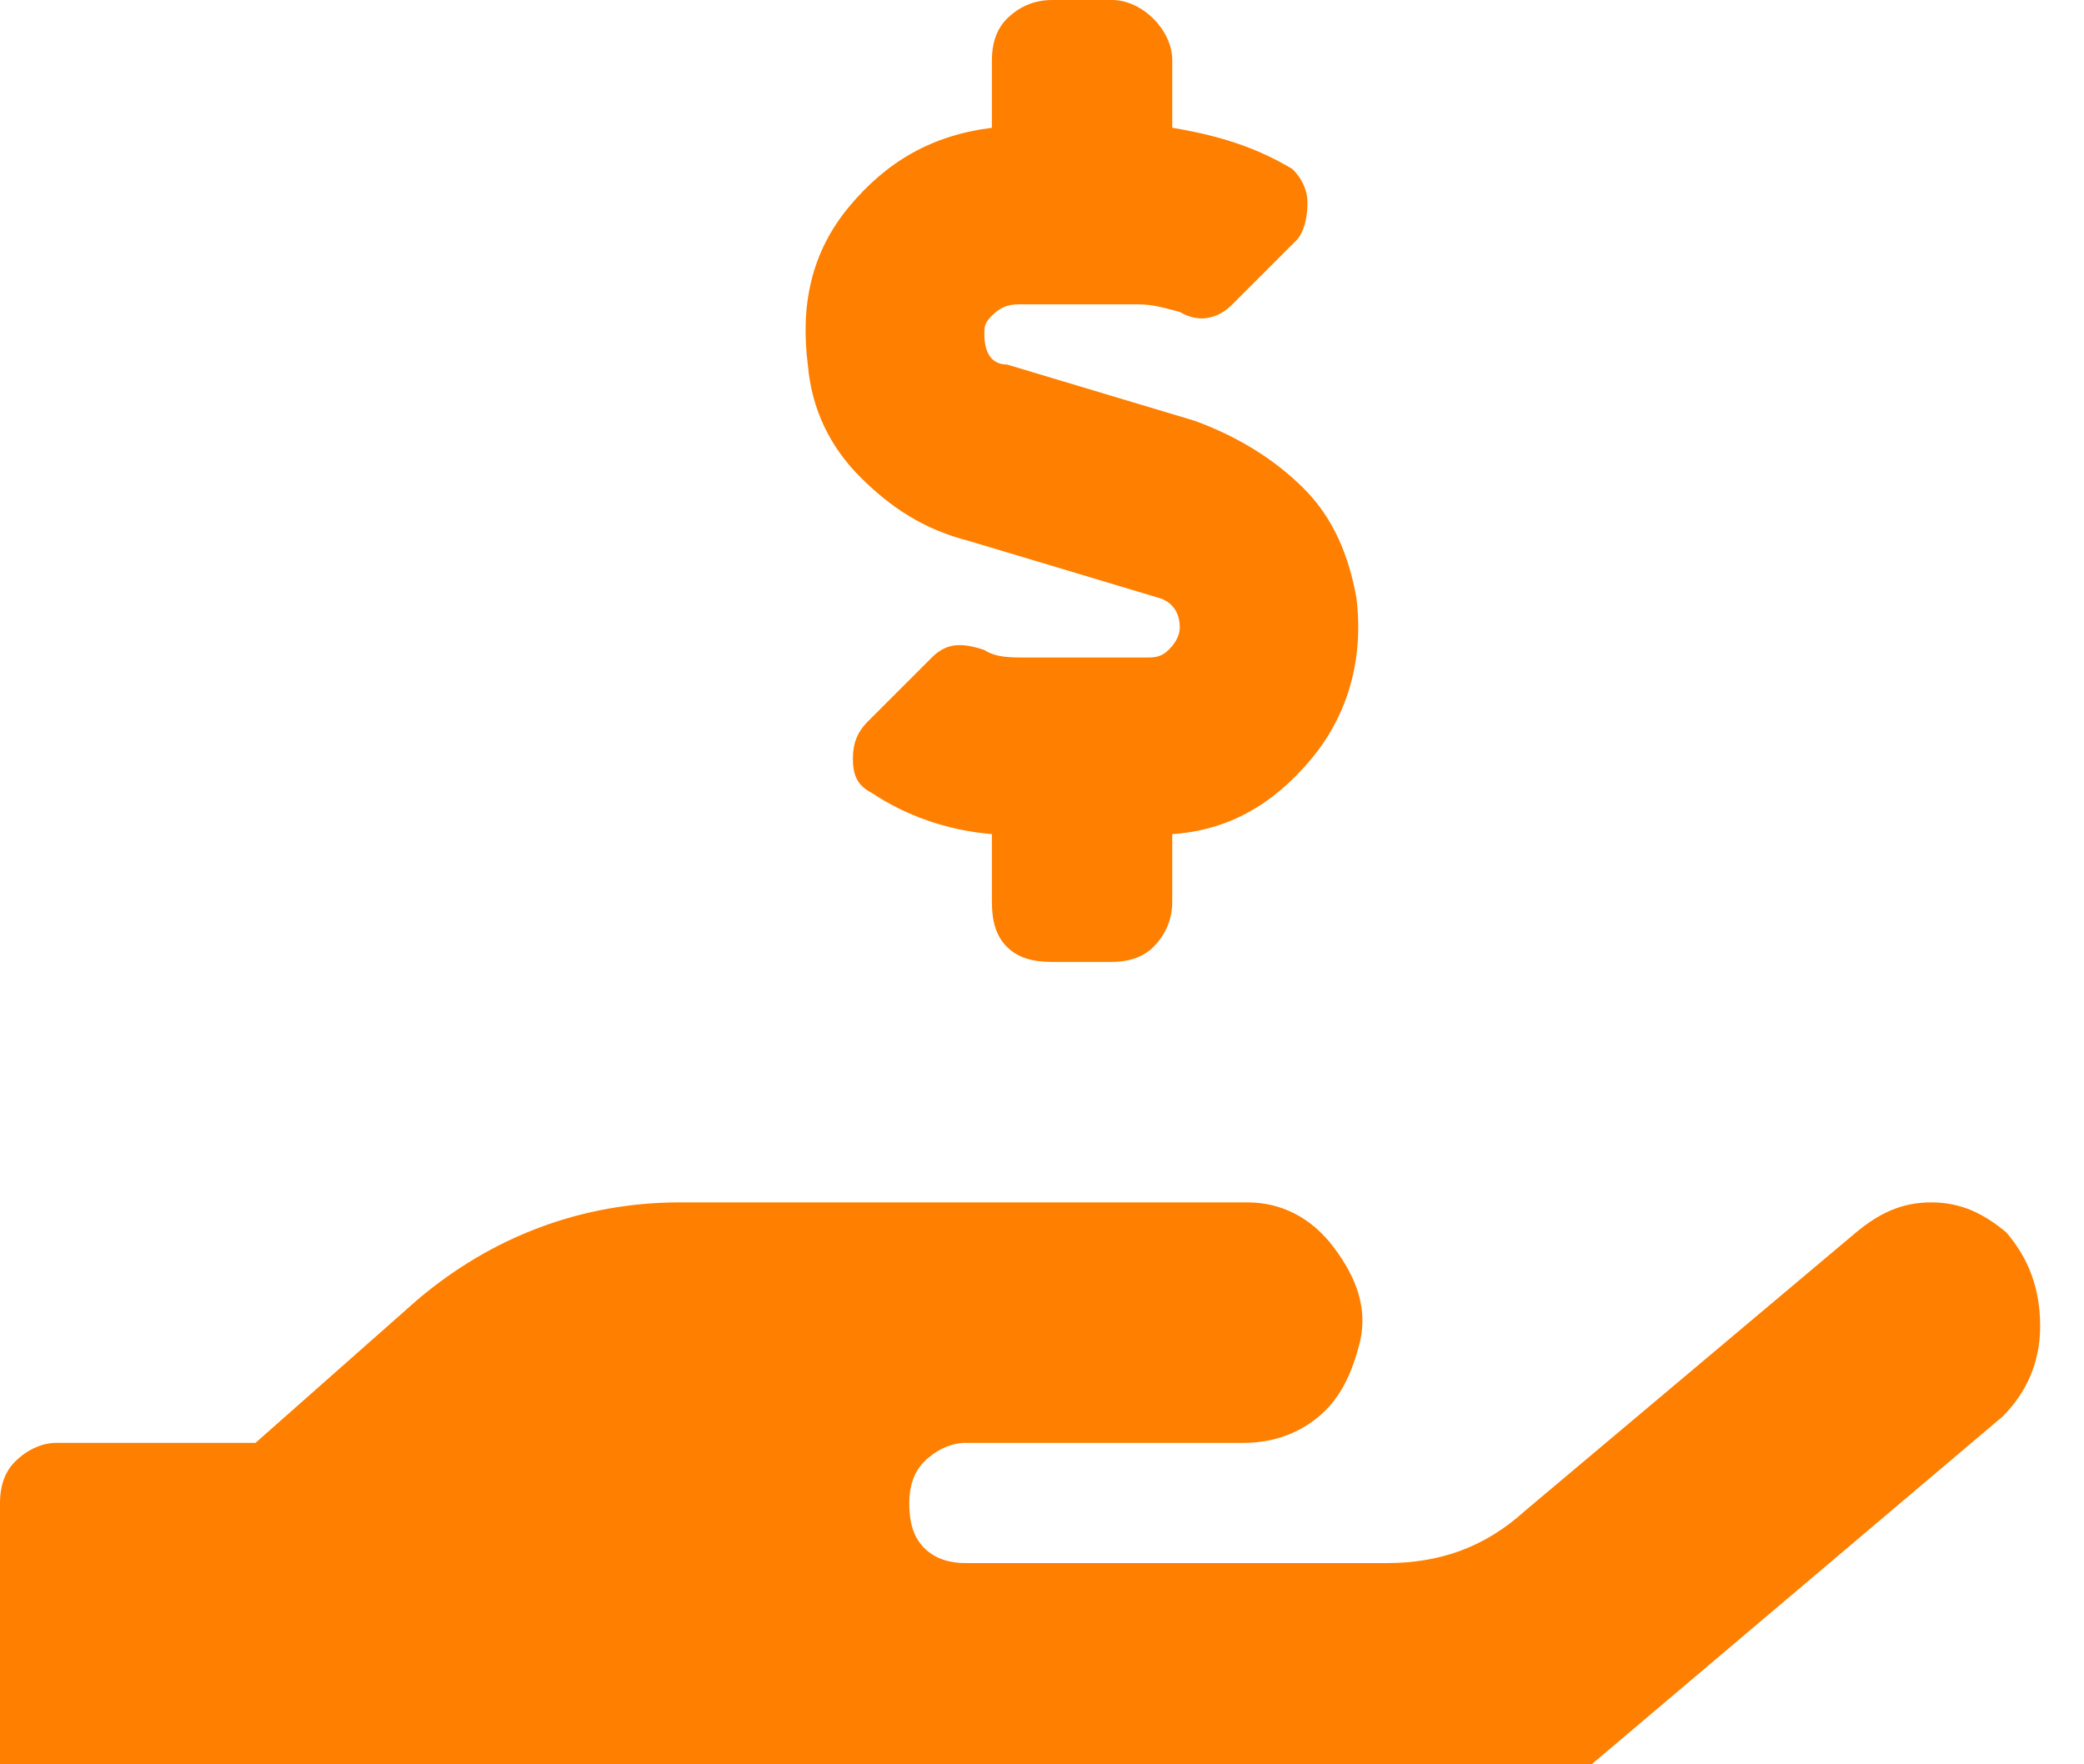
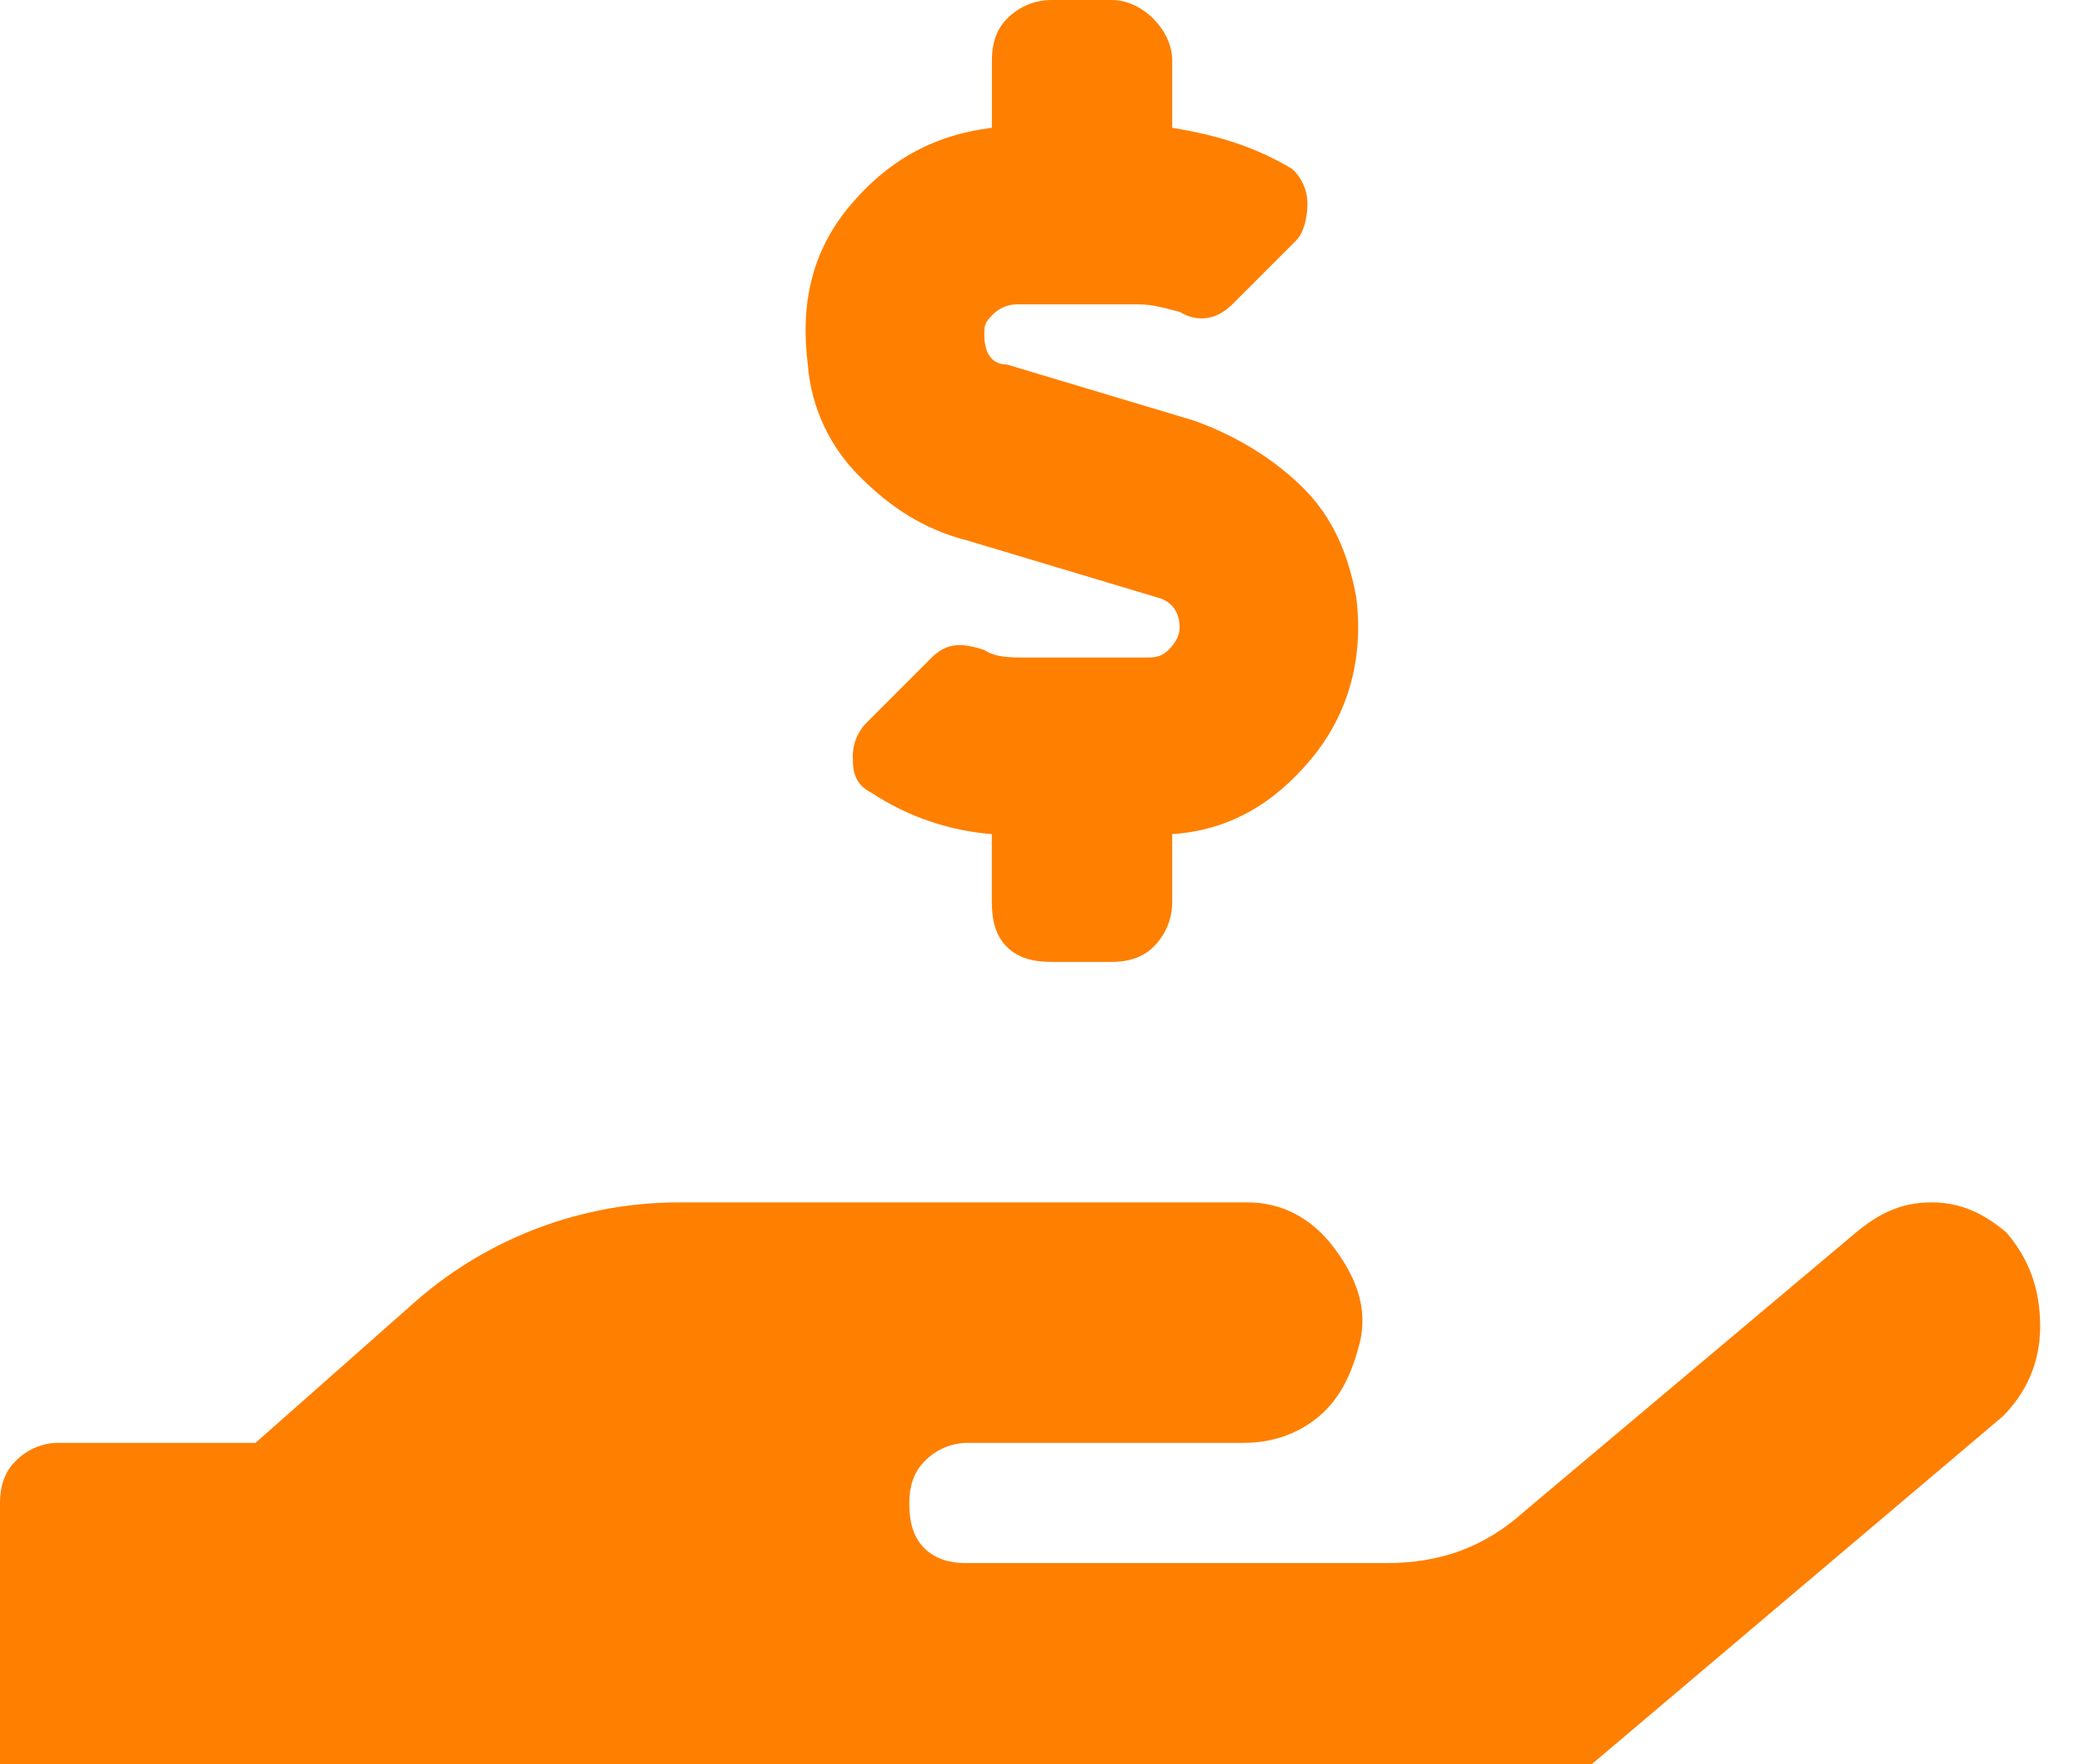
<svg xmlns="http://www.w3.org/2000/svg" width="26" height="22" viewBox="0 0 26 22" fill="none">
-   <path d="M12.094 6.75C11.531 6.609 11.109 6.328 10.734 5.953C10.359 5.578 10.125 5.109 10.078 4.547C9.984 3.797 10.125 3.141 10.594 2.578C11.062 2.016 11.625 1.688 12.375 1.594V0.75C12.375 0.562 12.422 0.375 12.562 0.234C12.703 0.094 12.891 0 13.125 0H13.875C14.062 0 14.25 0.094 14.391 0.234C14.531 0.375 14.625 0.562 14.625 0.75V1.594C15.188 1.688 15.656 1.828 16.125 2.109C16.219 2.203 16.312 2.344 16.312 2.531C16.312 2.719 16.266 2.906 16.172 3L15.375 3.797C15.188 3.984 14.953 4.031 14.719 3.891C14.531 3.844 14.391 3.797 14.203 3.797H12.703C12.562 3.797 12.469 3.844 12.375 3.938C12.281 4.031 12.281 4.078 12.281 4.172C12.281 4.406 12.375 4.547 12.562 4.547L14.906 5.25C15.422 5.438 15.891 5.719 16.266 6.094C16.641 6.469 16.828 6.938 16.922 7.453C17.016 8.203 16.828 8.906 16.359 9.469C15.891 10.031 15.328 10.359 14.625 10.406V11.25C14.625 11.484 14.531 11.672 14.391 11.812C14.25 11.953 14.062 12 13.875 12H13.125C12.891 12 12.703 11.953 12.562 11.812C12.422 11.672 12.375 11.484 12.375 11.25V10.406C11.812 10.359 11.297 10.172 10.875 9.891C10.688 9.797 10.641 9.656 10.641 9.469C10.641 9.281 10.688 9.141 10.828 9L11.625 8.203C11.812 8.016 12 8.016 12.281 8.109C12.422 8.203 12.609 8.203 12.797 8.203H14.297C14.391 8.203 14.484 8.203 14.578 8.109C14.672 8.016 14.719 7.922 14.719 7.828C14.719 7.641 14.625 7.5 14.438 7.453L12.094 6.75ZM25.031 15.375C25.312 15.703 25.453 16.078 25.453 16.547C25.453 17.016 25.266 17.391 24.984 17.672L18.281 23.344C17.719 23.812 17.156 24 16.5 24H0.703C0.516 24 0.328 23.953 0.188 23.812C0.047 23.672 0 23.484 0 23.25V18.75C0 18.562 0.047 18.375 0.188 18.234C0.328 18.094 0.516 18 0.703 18H3.188L5.203 16.219C6.141 15.422 7.266 15 8.484 15H15.562C15.984 15 16.359 15.188 16.641 15.562C16.922 15.938 17.062 16.312 16.969 16.734C16.875 17.109 16.734 17.438 16.453 17.672C16.172 17.906 15.844 18 15.516 18H12.047C11.859 18 11.672 18.094 11.531 18.234C11.391 18.375 11.344 18.562 11.344 18.75C11.344 18.984 11.391 19.172 11.531 19.312C11.672 19.453 11.859 19.5 12.047 19.5H17.297C17.953 19.5 18.516 19.312 19.031 18.844L23.156 15.375C23.438 15.141 23.719 15 24.094 15C24.469 15 24.75 15.141 25.031 15.375Z" fill="#FF7F00" />
+   <path d="M12.094 6.75c-.563-.14-.985-.422-1.36-.797a2.202 2.202 0 01-.656-1.406c-.094-.75.047-1.406.516-1.969.469-.562 1.031-.89 1.781-.984V.75c0-.188.047-.375.188-.516A.776.776 0 0113.124 0h.75c.188 0 .375.094.516.234.14.141.234.329.234.516v.844c.563.093 1.031.234 1.5.515a.594.594 0 01.188.422c0 .188-.047.375-.141.469l-.797.797c-.188.187-.422.234-.656.094-.188-.047-.328-.094-.516-.094h-1.5a.426.426 0 00-.328.14c-.094.094-.094.141-.094.235 0 .234.094.375.281.375l2.344.703c.516.188.985.469 1.36.844.375.375.562.843.656 1.36.094.75-.094 1.452-.563 2.015-.468.562-1.03.89-1.734.937v.844a.776.776 0 01-.234.563c-.141.14-.329.187-.516.187h-.75c-.234 0-.422-.047-.563-.188-.14-.14-.187-.328-.187-.562v-.844a3.184 3.184 0 01-1.5-.515c-.188-.094-.234-.235-.234-.422A.6.6 0 0110.827 9l.797-.797c.188-.187.375-.187.656-.094.14.094.328.094.516.094h1.5c.094 0 .187 0 .281-.094.094-.093.14-.187.14-.28 0-.188-.093-.329-.28-.376l-2.344-.703zm12.937 8.625c.282.328.422.703.422 1.172s-.187.844-.469 1.125l-6.703 5.672c-.562.468-1.125.656-1.781.656H.703c-.187 0-.375-.047-.515-.188-.141-.14-.188-.328-.188-.562v-4.5c0-.188.047-.375.188-.516A.753.753 0 01.703 18h2.485l2.015-1.781A4.992 4.992 0 018.484 15h7.079c.421 0 .796.188 1.078.563.28.374.422.75.328 1.171-.094.375-.235.703-.516.938-.281.234-.61.328-.937.328h-3.47a.753.753 0 00-.515.234c-.14.141-.187.328-.187.516 0 .234.047.422.187.563.14.14.328.187.516.187h5.25c.656 0 1.219-.188 1.734-.656l4.125-3.469c.282-.234.563-.375.938-.375s.656.14.937.375z" fill="#FF7F00" />
</svg>
